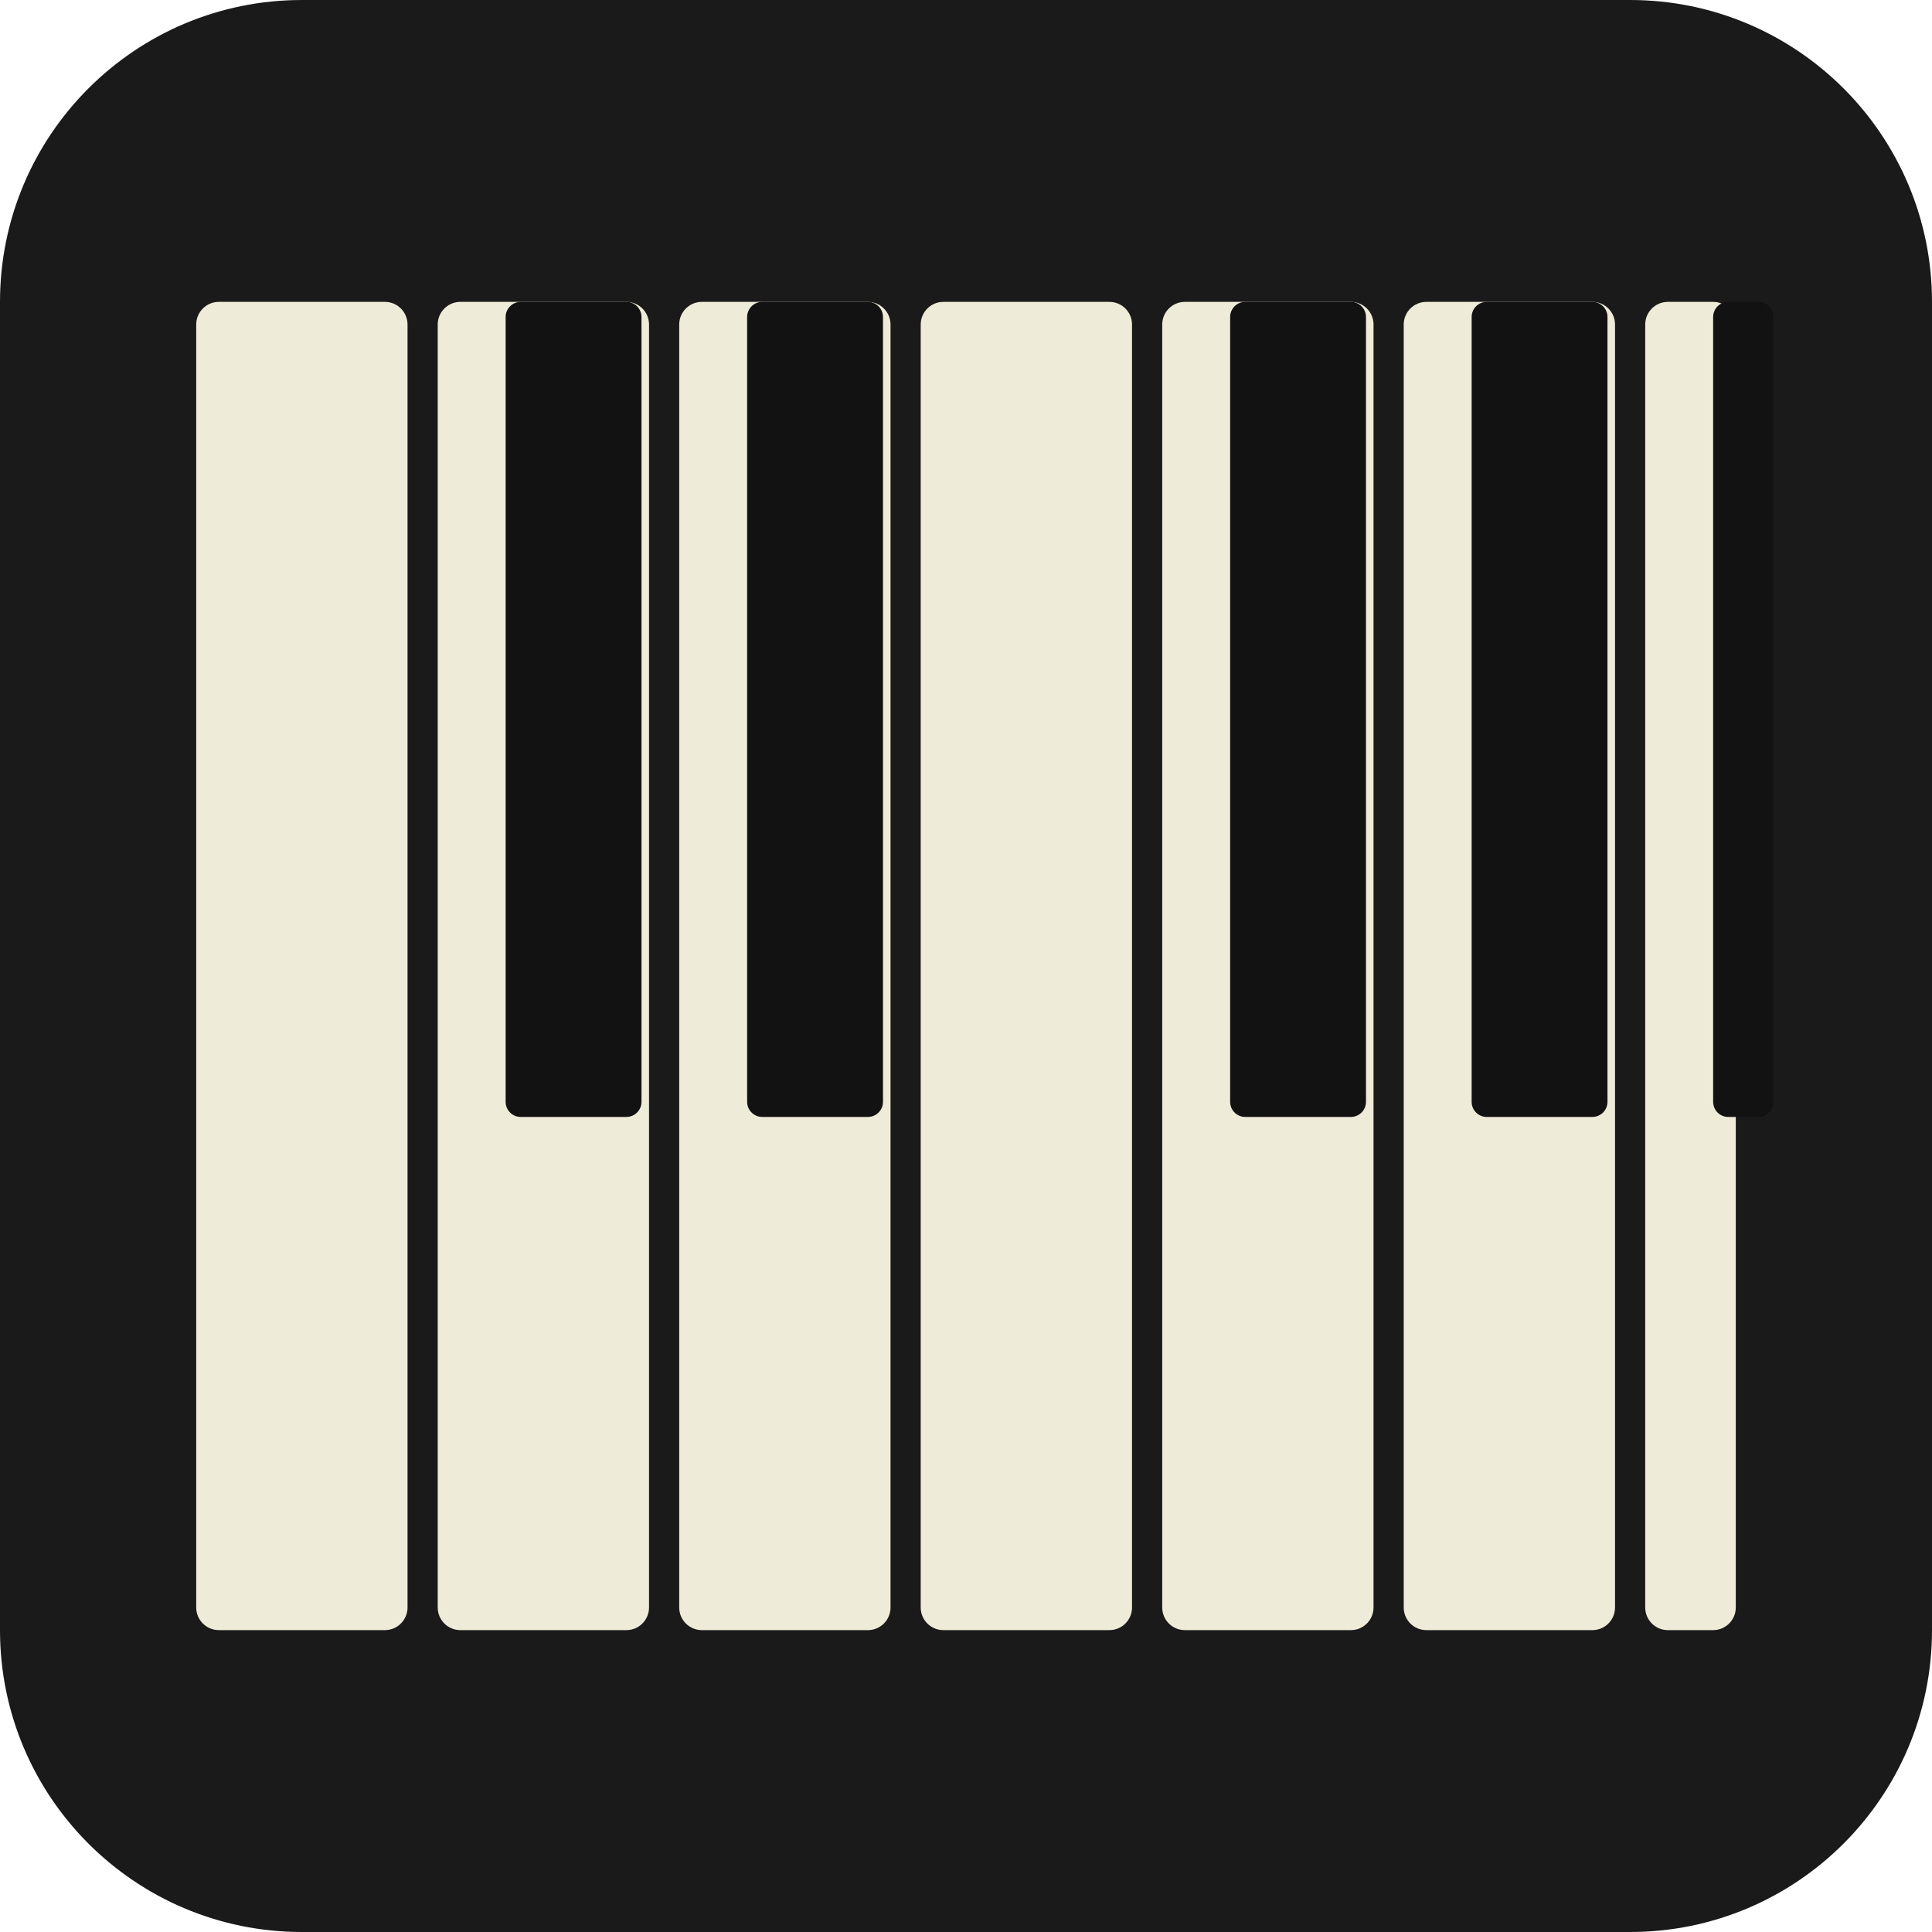
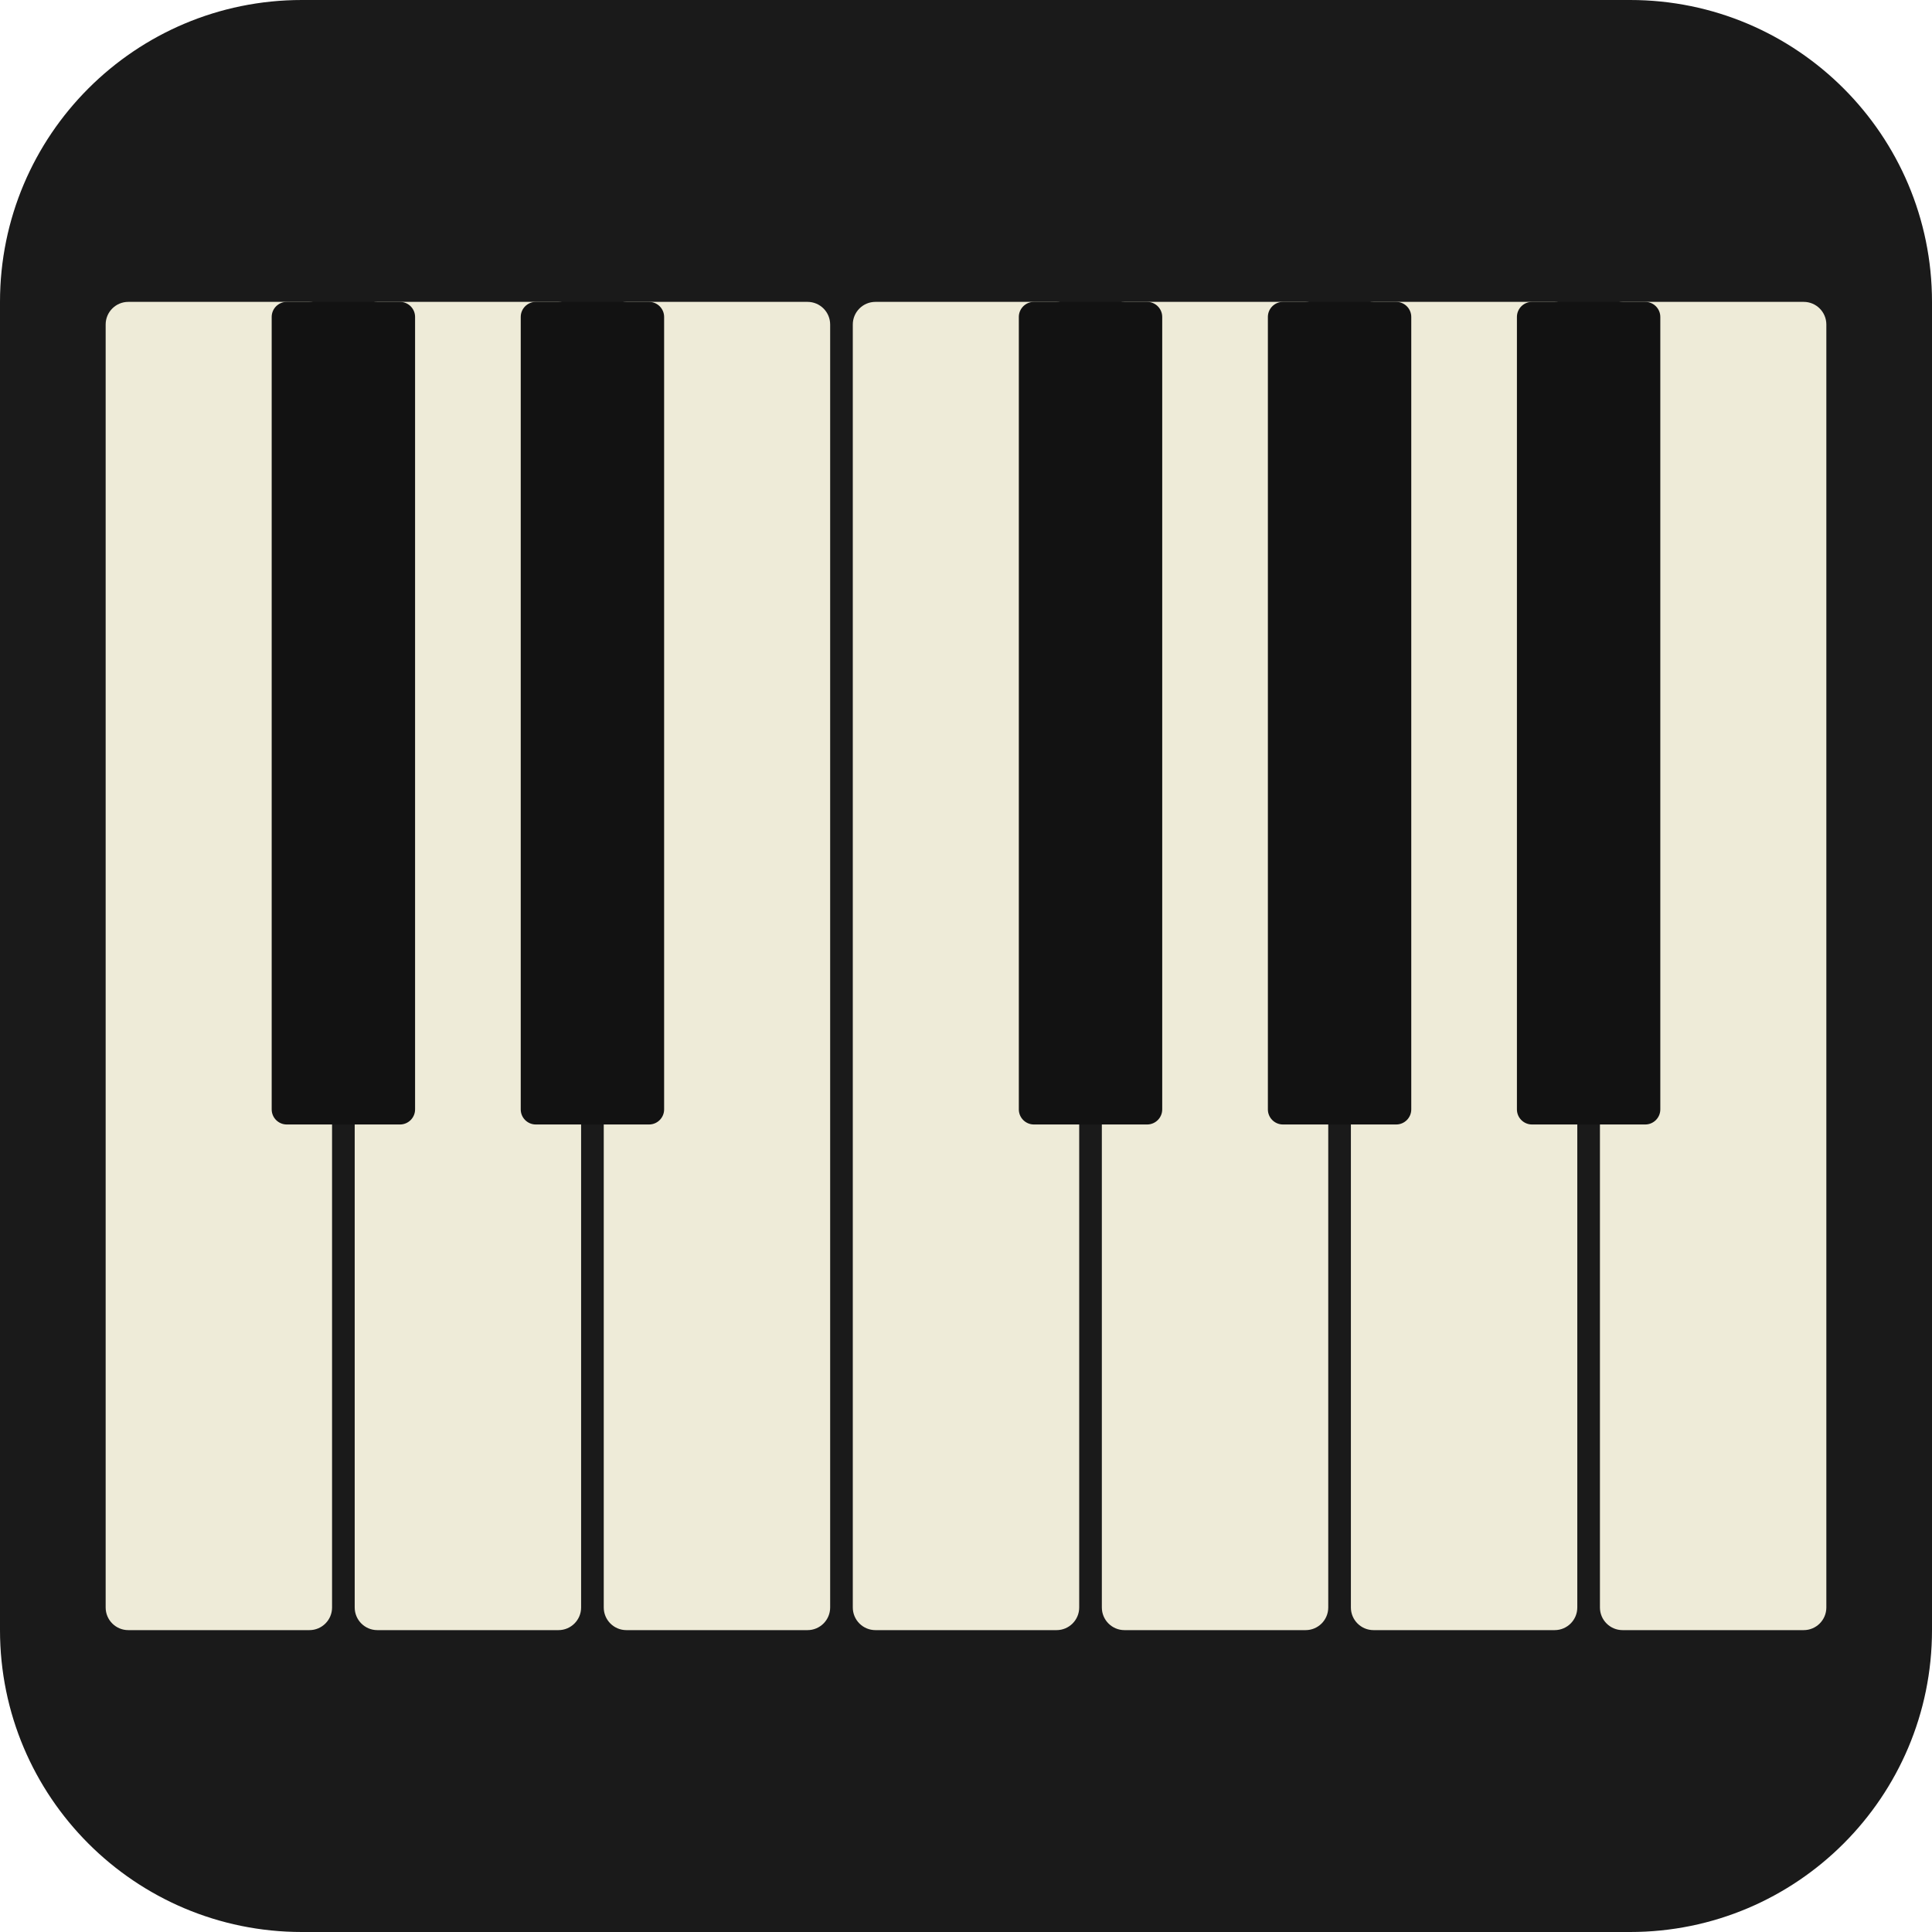
<svg xmlns="http://www.w3.org/2000/svg" viewBox="0 0 512 512">
  <rect width="512" height="512" fill="#1a1a1a" rx="80" />
-   <rect x="52" y="80" width="56" height="352" rx="6" fill="#eeebd8" />
-   <rect x="116" y="80" width="56" height="352" rx="6" fill="#eeebd8" />
-   <rect x="180" y="80" width="56" height="352" rx="6" fill="#eeebd8" />
-   <rect x="244" y="80" width="56" height="352" rx="6" fill="#eeebd8" />
-   <rect x="308" y="80" width="56" height="352" rx="6" fill="#eeebd8" />
-   <rect x="372" y="80" width="56" height="352" rx="6" fill="#eeebd8" />
-   <rect x="436" y="80" width="24" height="352" rx="6" fill="#eeebd8" />
-   <rect x="134" y="80" width="36" height="216" rx="4" fill="#121212" />
-   <rect x="198" y="80" width="36" height="216" rx="4" fill="#121212" />
-   <rect x="326" y="80" width="36" height="216" rx="4" fill="#121212" />
-   <rect x="390" y="80" width="36" height="216" rx="4" fill="#121212" />
-   <rect x="454" y="80" width="16" height="216" rx="4" fill="#121212" />
+   <rect x="28" y="80" width="60" height="352" rx="6" fill="#eeebd8" />
+   <rect x="94" y="80" width="60" height="352" rx="6" fill="#eeebd8" />
+   <rect x="160" y="80" width="60" height="352" rx="6" fill="#eeebd8" />
+   <rect x="226" y="80" width="60" height="352" rx="6" fill="#eeebd8" />
+   <rect x="292" y="80" width="60" height="352" rx="6" fill="#eeebd8" />
+   <rect x="358" y="80" width="60" height="352" rx="6" fill="#eeebd8" />
+   <rect x="424" y="80" width="60" height="352" rx="6" fill="#eeebd8" />
+   <rect x="72" y="80" width="38" height="218" rx="4" fill="#121212" />
+   <rect x="138" y="80" width="38" height="218" rx="4" fill="#121212" />
+   <rect x="270" y="80" width="38" height="218" rx="4" fill="#121212" />
+   <rect x="336" y="80" width="38" height="218" rx="4" fill="#121212" />
+   <rect x="402" y="80" width="38" height="218" rx="4" fill="#121212" />
</svg>
